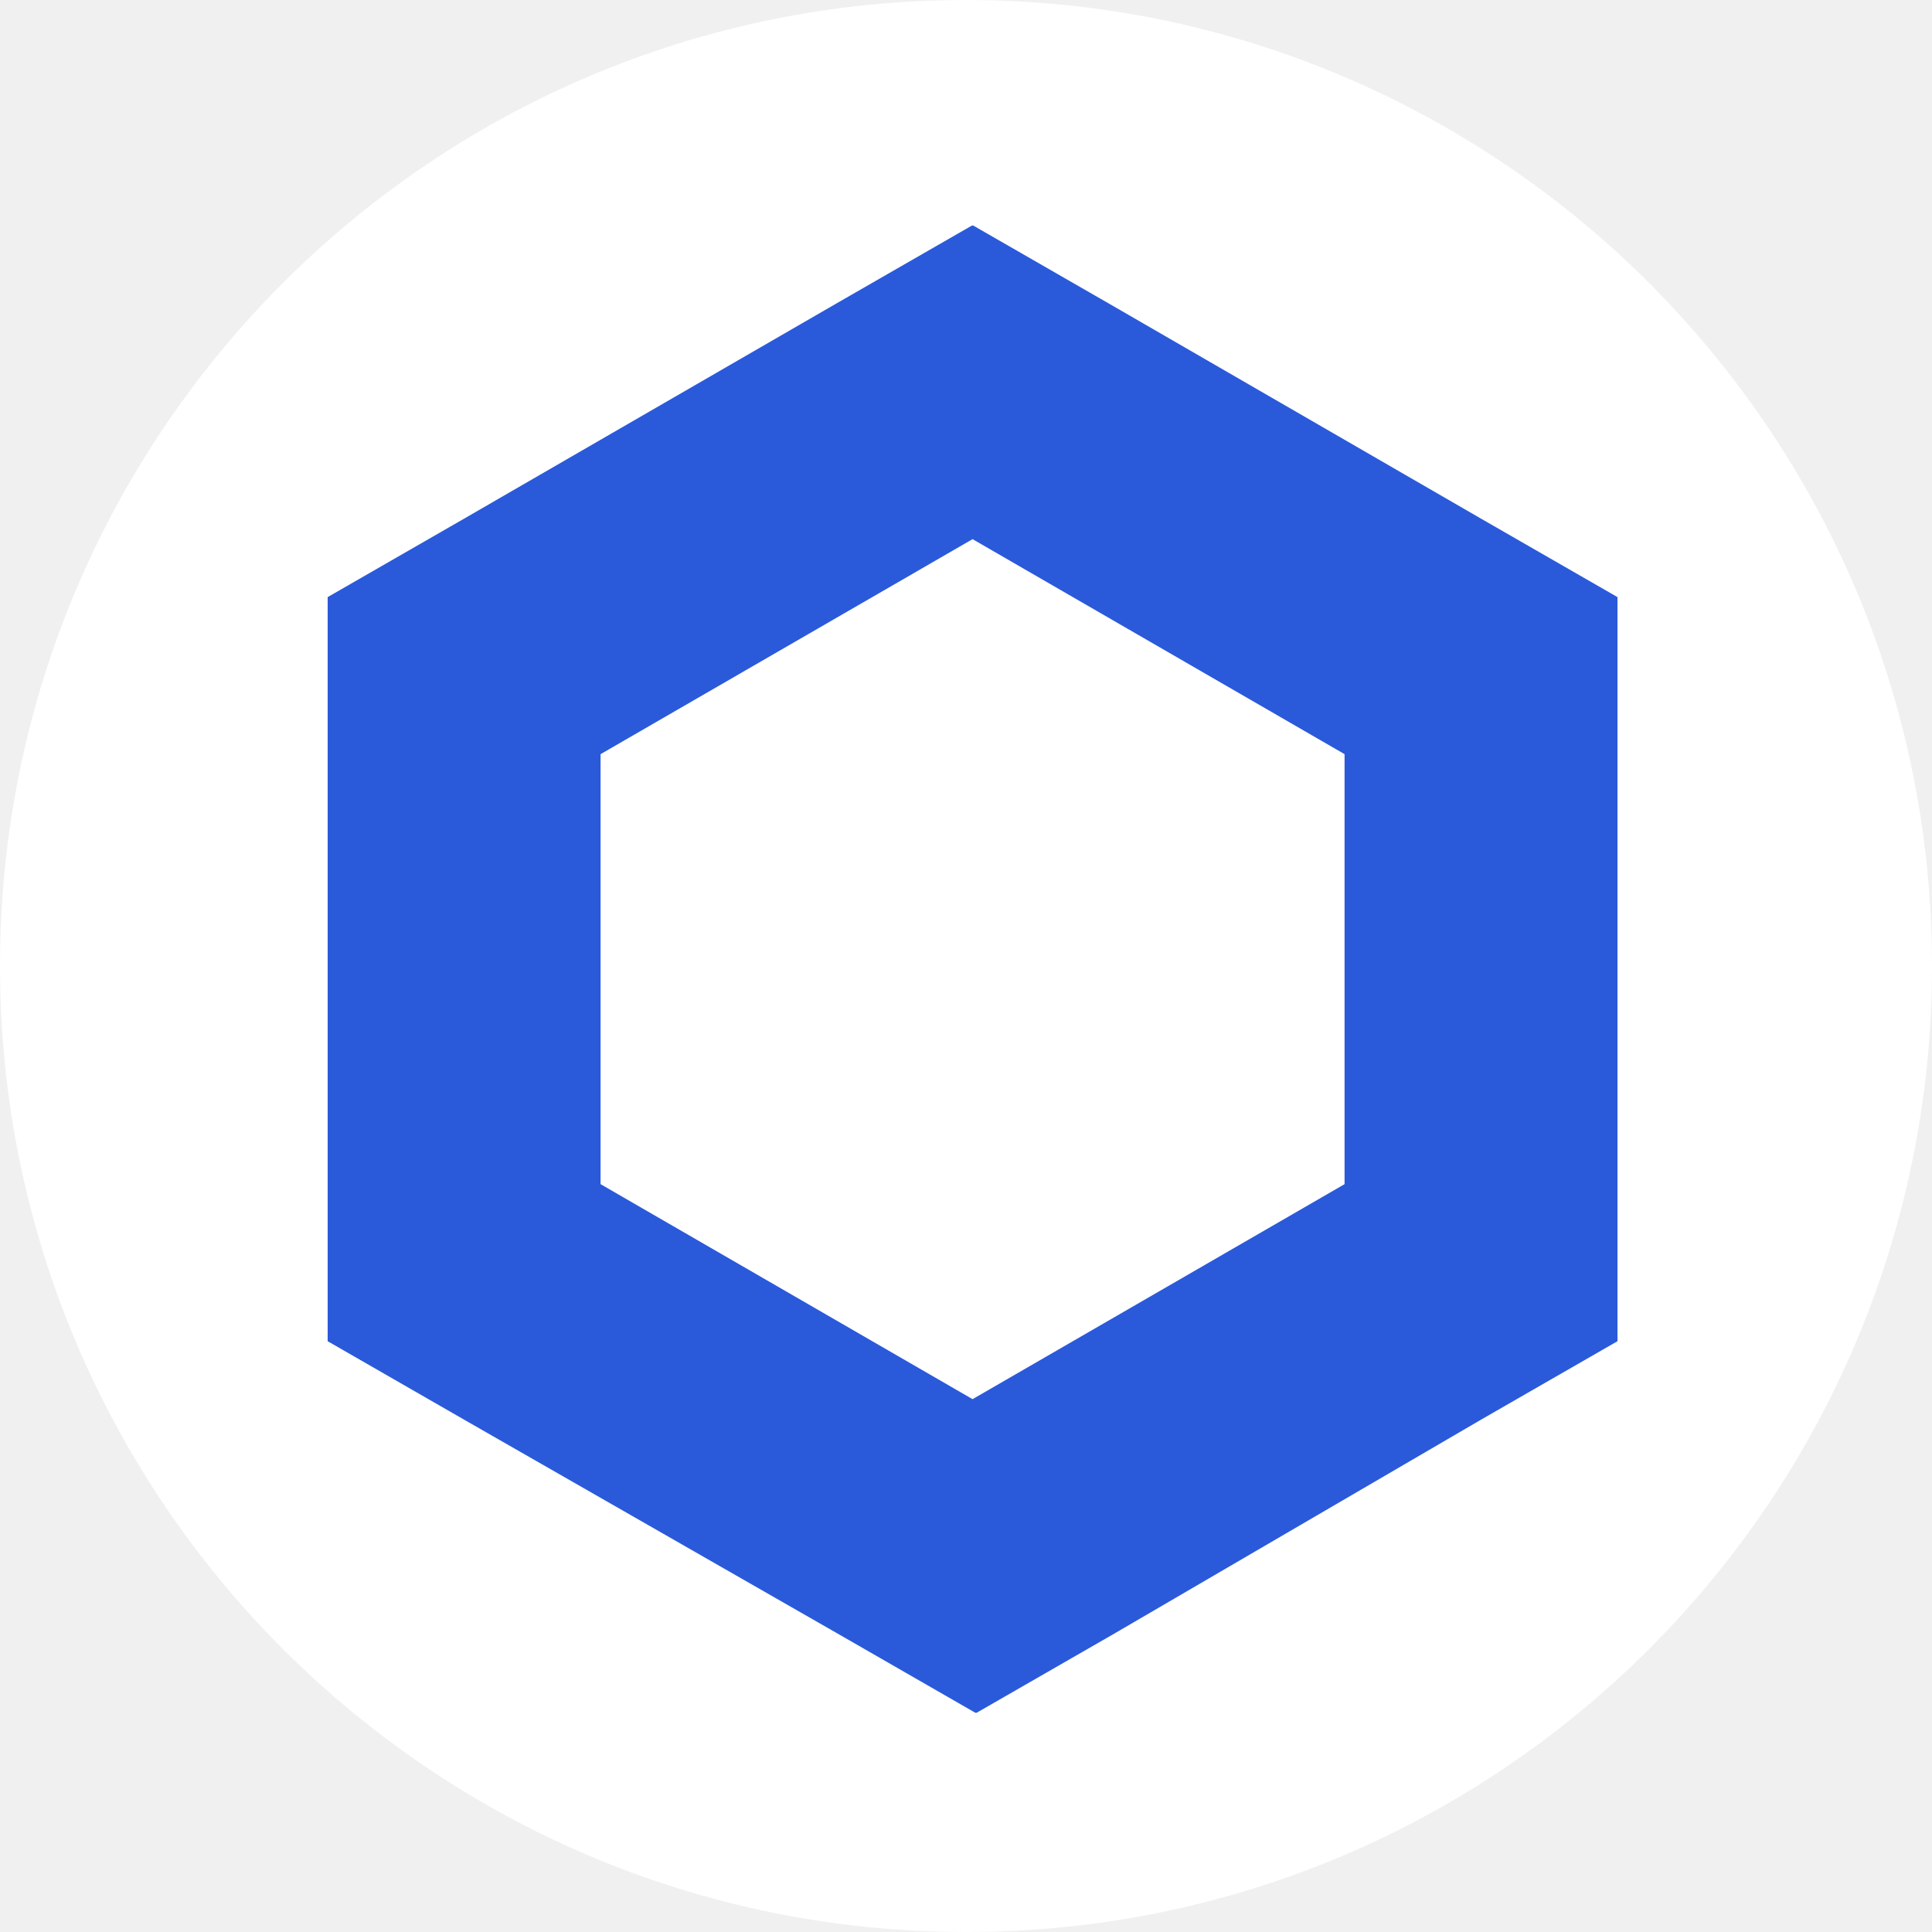
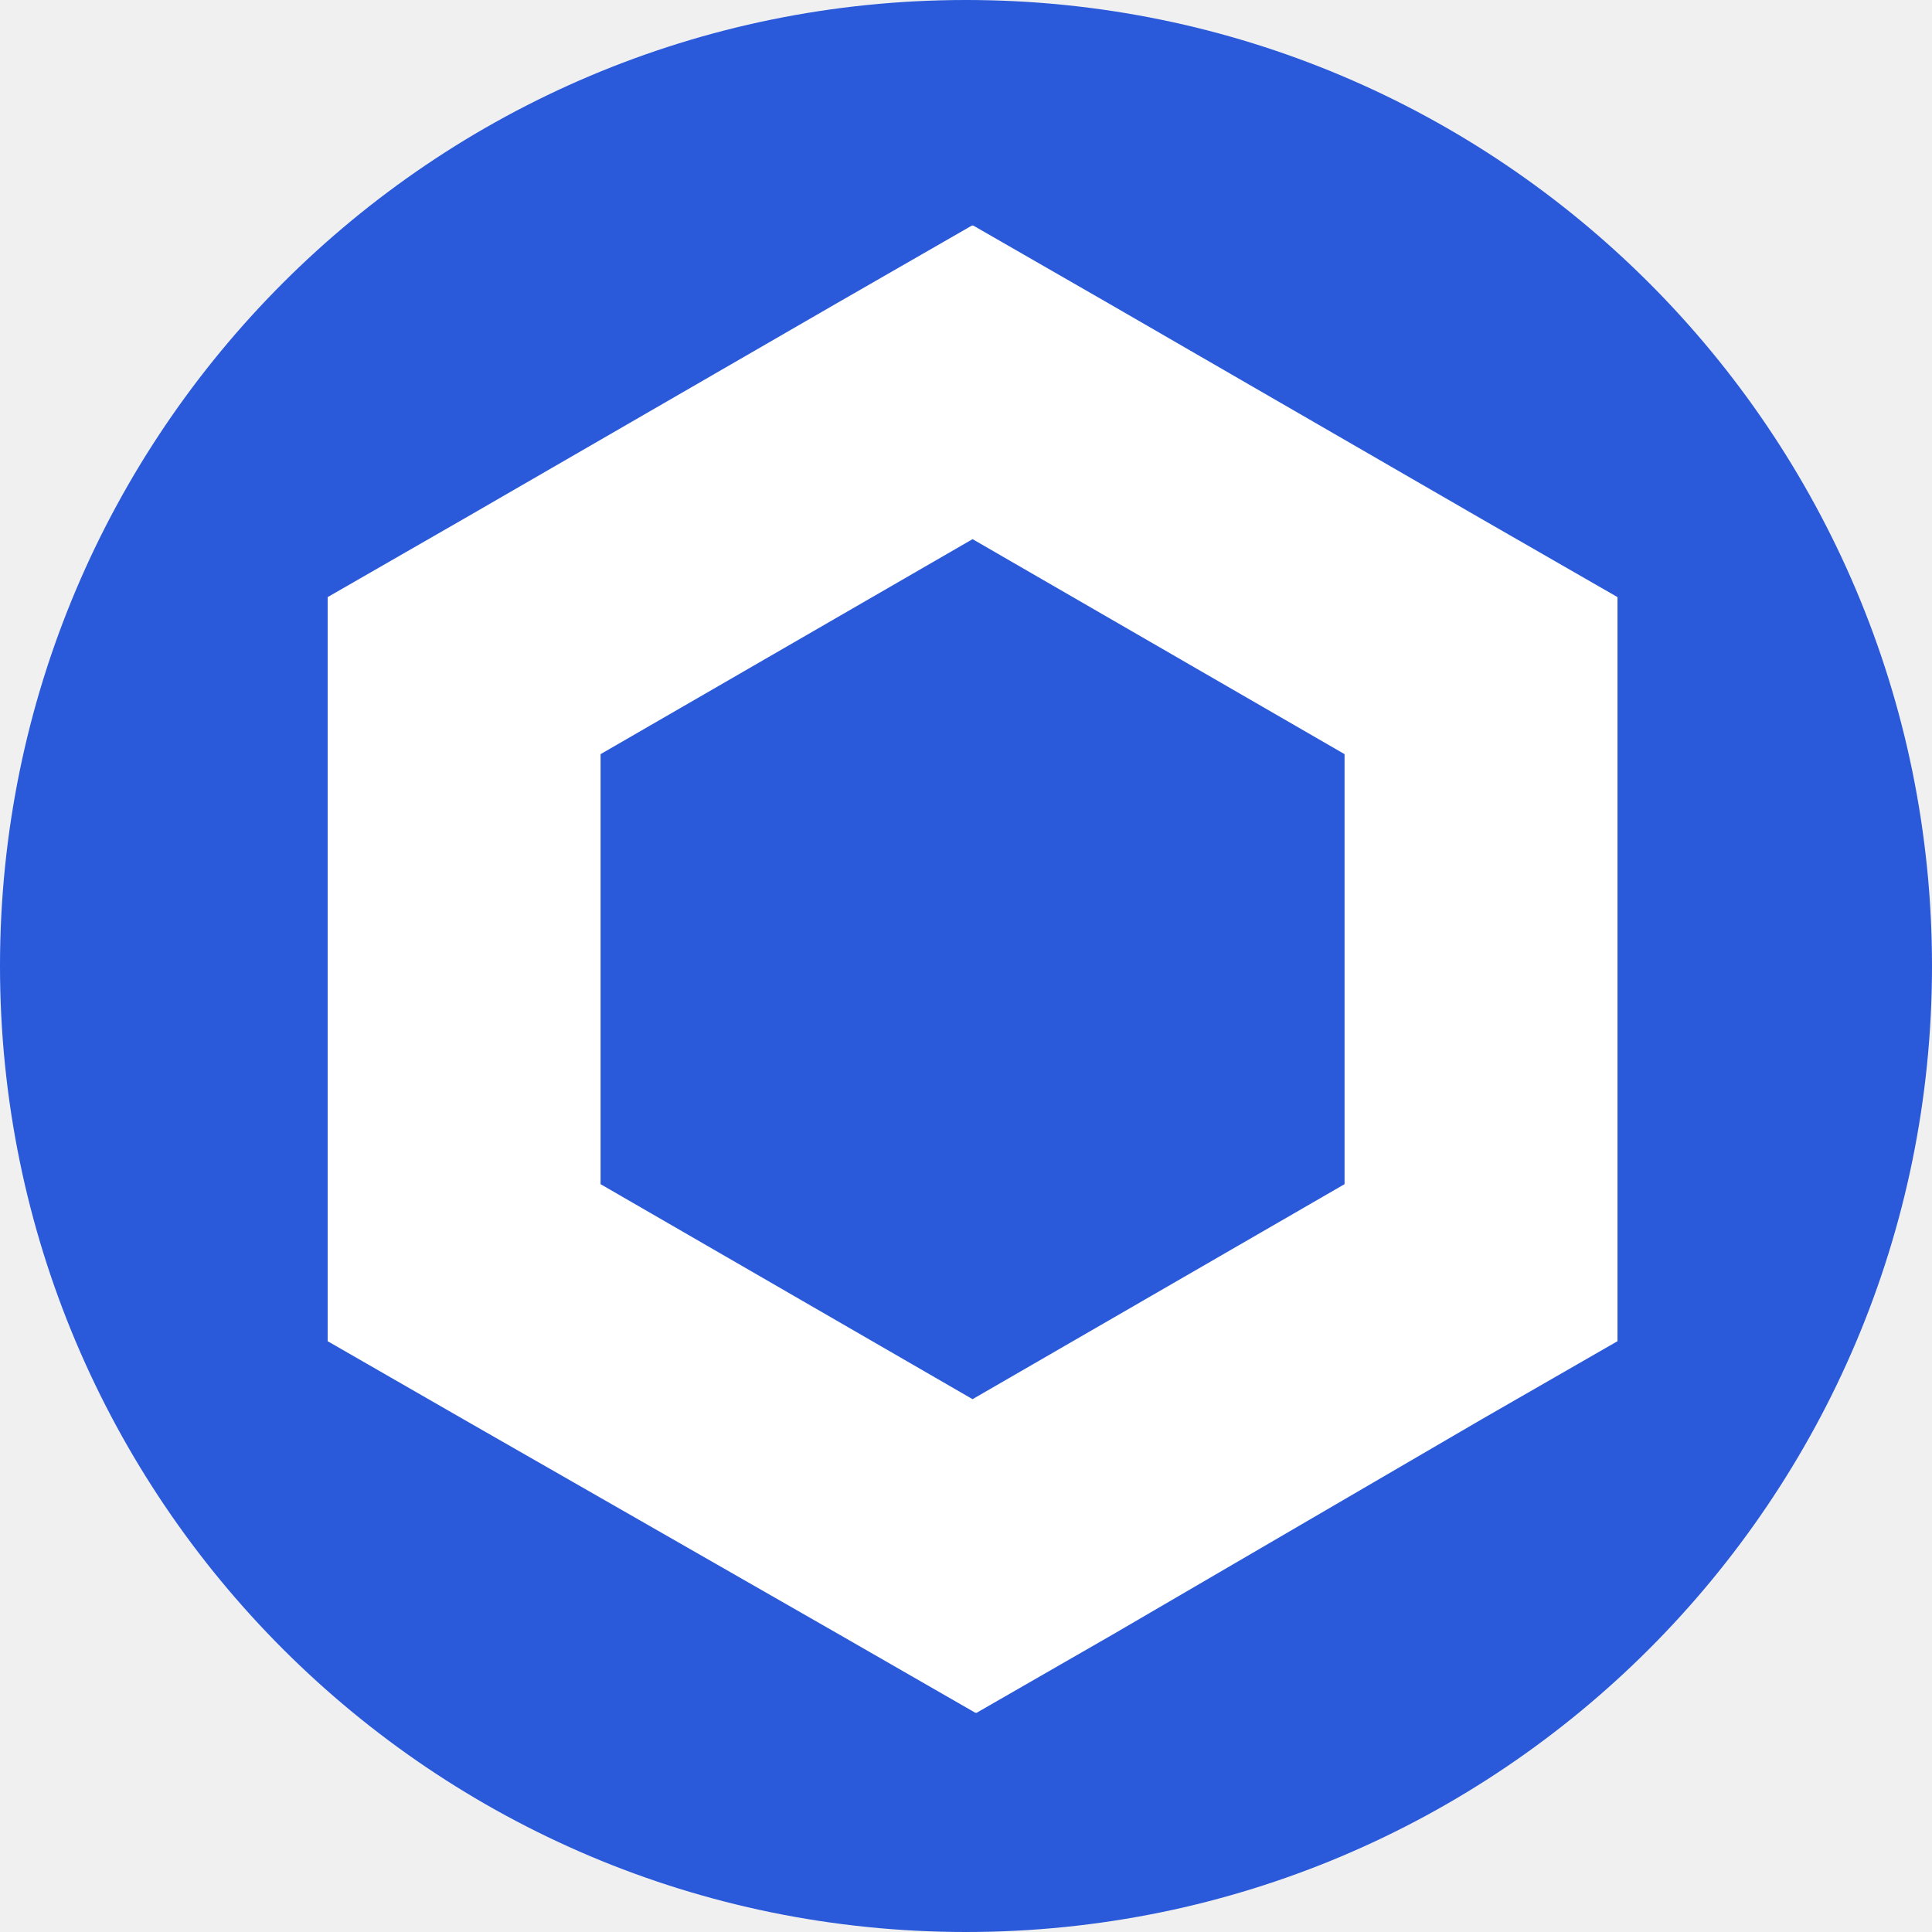
<svg xmlns="http://www.w3.org/2000/svg" width="256" height="256" viewBox="0 0 256 256" fill="none">
-   <g clip-path="url(#clip0_741_46)">
-     <path d="M256 128C256 198.692 198.692 256 128 256C57.307 256 0 198.692 0 128C0 57.307 57.307 0 128 0C198.692 0 256 57.307 256 128Z" fill="white" />
-     <mask id="mask0_741_46" style="mask-type:luminance" maskUnits="userSpaceOnUse" x="29" y="29" width="198" height="198">
-       <path d="M227 29.836H29.836V227H227V29.836Z" fill="white" />
+   <g clip-path="url(#clip0_1350_168)">
+     <mask id="mask0_1350_168" style="mask-type:luminance" maskUnits="userSpaceOnUse" x="0" y="0" width="256" height="256">
+       <path d="M256 0H0V256H256V0Z" fill="white" />
    </mask>
-     <g mask="url(#mask0_741_46)">
-       <mask id="mask1_741_46" style="mask-type:luminance" maskUnits="userSpaceOnUse" x="43" y="29" width="172" height="198">
-         <path d="M214.338 29.836H43.403V227H214.338V29.836Z" fill="white" />
+     <g mask="url(#mask0_1350_168)">
+       <path d="M256 128C256 198.692 198.692 256 128 256C57.307 256 0 198.692 0 128C0 57.307 57.307 0 128 0C198.692 0 256 57.307 256 128Z" fill="#2A5ADA" />
+       <mask id="mask1_1350_168" style="mask-type:luminance" maskUnits="userSpaceOnUse" x="29" y="29" width="198" height="198">
+         <path d="M227 29.836H29.836V227H227V29.836Z" fill="white" />
      </mask>
-       <g mask="url(#mask1_741_46)">
-         <path d="M128.87 29.836L110.782 40.237L61.491 68.727L43.403 79.127V177.709L61.491 188.11L111.234 216.599L129.323 227L147.411 216.599L196.25 188.11L214.338 177.709V79.127L196.25 68.727L146.959 40.237L128.87 29.836ZM79.579 156.907V99.929L128.87 71.44L178.161 99.929V156.907L128.87 185.397L79.579 156.907Z" fill="#2A5ADA" />
+       <g mask="url(#mask1_1350_168)">
+         <mask id="mask2_1350_168" style="mask-type:luminance" maskUnits="userSpaceOnUse" x="43" y="29" width="172" height="198">
+           <path d="M214.338 29.836H43.403V227H214.338V29.836Z" fill="white" />
+         </mask>
+         <g mask="url(#mask2_1350_168)">
+           <path d="M128.87 29.836L110.782 40.237L61.491 68.727L43.403 79.127V177.709L61.491 188.11L111.234 216.599L129.323 227L147.411 216.599L196.25 188.11L214.338 177.709V79.127L196.25 68.727L146.959 40.237L128.87 29.836ZM79.579 156.907V99.929L128.87 71.44L178.161 99.929V156.907L128.87 185.397L79.579 156.907Z" fill="white" />
+         </g>
      </g>
    </g>
  </g>
  <defs>
-     <clipPath id="clip0_741_46">
+     <clipPath id="clip0_1350_168">
      <rect width="256" height="256" fill="white" />
    </clipPath>
  </defs>
</svg>
